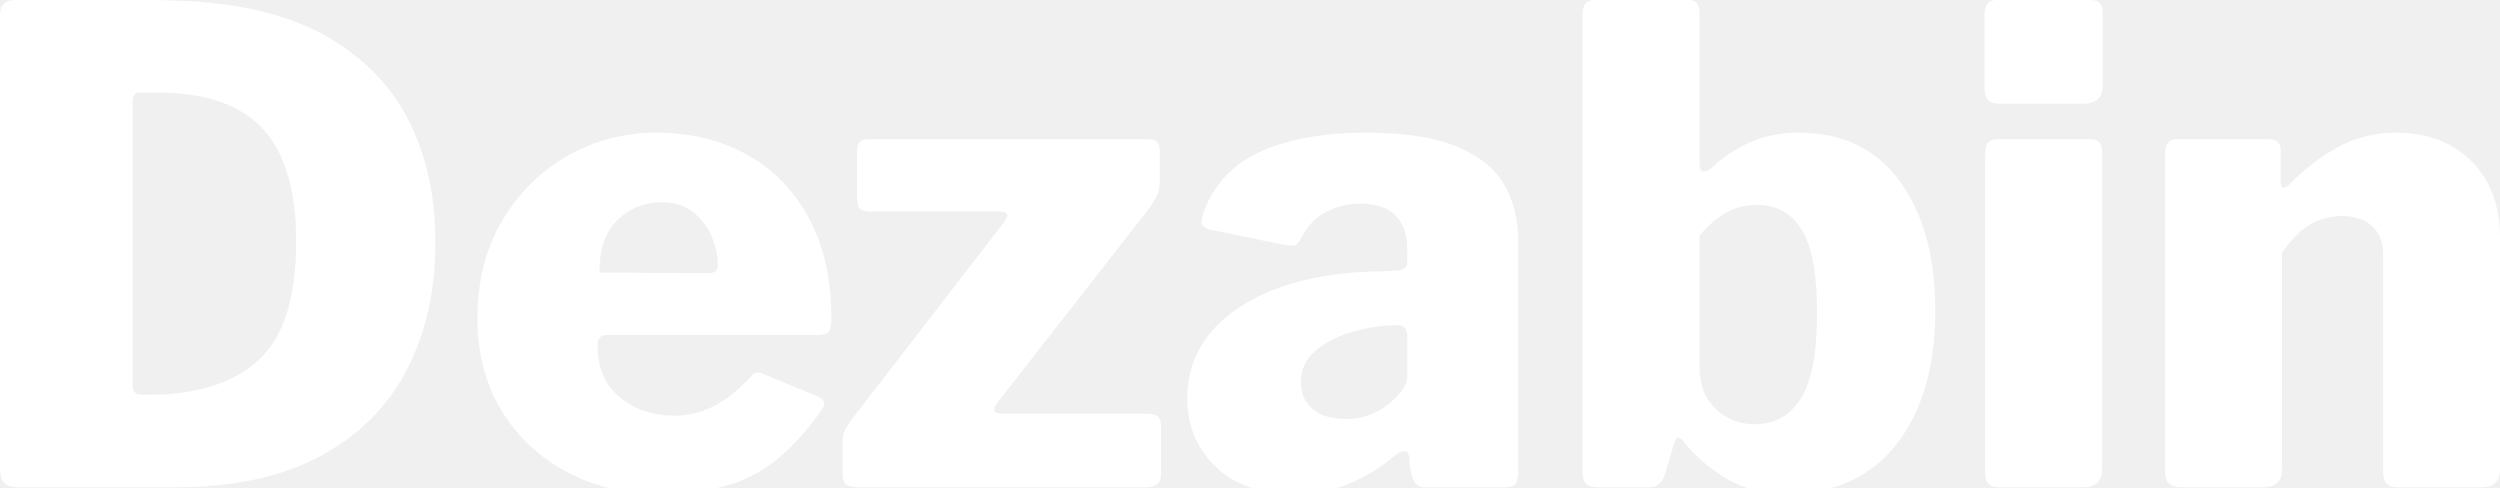
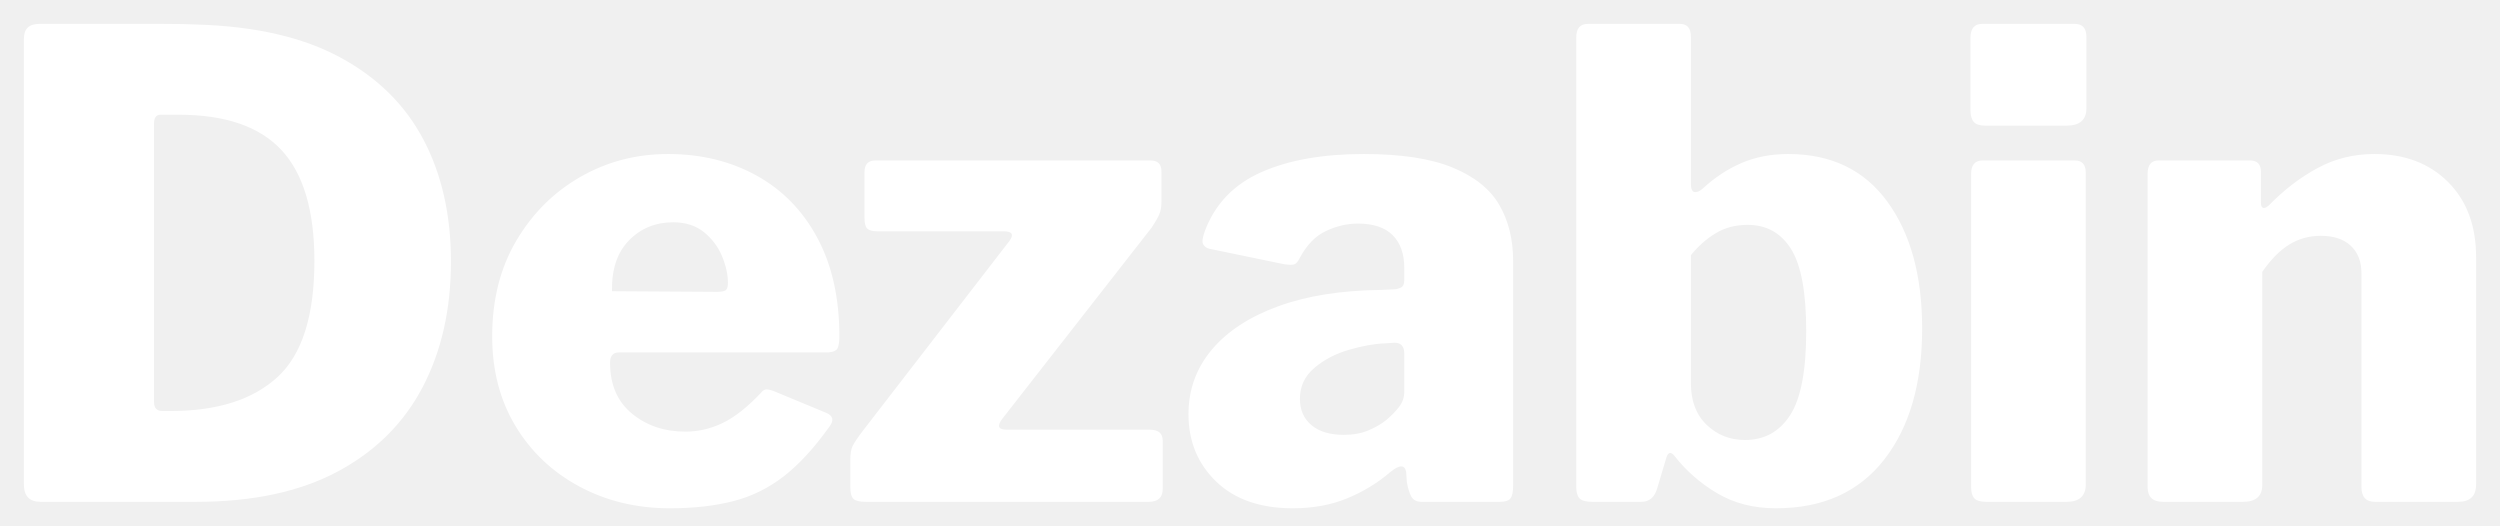
- <svg xmlns="http://www.w3.org/2000/svg" viewBox="0 0 3807 742">
+ <svg xmlns="http://www.w3.org/2000/svg" viewBox="-37.1 -37.1 3881.2 816.2">
  <g fill="#ffffff">
    <path d="M267 742L26 742Q0 742 0 715L0 715L0 23Q0 0 24 0L24 0Q48 0 81 0Q114 0 149.5 0Q185 0 217 0Q249 0 269 1L269 1Q404 5 491 52Q578 99 620.5 180Q663 261 663 369L663 369Q663 480 619 564Q575 648 487 695Q399 742 267 742L267 742M215 601L215 601L228 601Q336 601 393.5 548.5Q451 496 451 368L451 368Q451 251 400 196Q349 141 240 141L240 141L212 141Q202 141 202 155L202 155L202 587Q202 601 215 601" />
    <path d="M910 526L910 526Q910 577 944 605Q978 633 1027 633L1027 633Q1057 633 1085 619.5Q1113 606 1145 572L1145 572Q1148 568 1152 567.5Q1156 567 1164 570L1164 570L1246 604Q1262 611 1250 626L1250 626Q1215 675 1179.5 702.5Q1144 730 1101 741Q1058 752 1003 752L1003 752Q925 752 862 718Q799 684 763 624Q727 564 727 485L727 485Q727 400 764.5 336.5Q802 273 864 237.5Q926 202 1000 202L1000 202Q1077 202 1137.5 235.5Q1198 269 1232 332.5Q1266 396 1266 485L1266 485Q1266 497 1263.5 503Q1261 509 1249 510L1249 510L924 510Q910 510 910 526M913 415L1076 416Q1086 416 1089.5 413.5Q1093 411 1093 402L1093 402Q1093 383 1084 361Q1075 339 1056 323.5Q1037 308 1008 308L1008 308Q967 308 939.5 336Q912 364 913 415L913 415M1746 742L1307 742Q1293 742 1288 737.5Q1283 733 1283 719L1283 719L1283 677Q1283 663 1286.5 655.5Q1290 648 1303 631L1303 631L1530 337Q1541 322 1521 322L1521 322L1325 322Q1314 322 1309.5 318Q1305 314 1305 301L1305 301L1305 230Q1305 212 1322 212L1322 212L1749 212Q1766 212 1766 229L1766 229L1766 277Q1766 288 1762.5 296Q1759 304 1751 316L1751 316L1519 613Q1506 630 1526 630L1526 630L1748 630Q1768 630 1768 647L1768 647L1768 722Q1768 742 1746 742L1746 742M2121 696L2121 696Q2092 721 2054.5 736.5Q2017 752 1970 752L1970 752Q1894 752 1851 710.5Q1808 669 1808 606L1808 606Q1808 549 1844 506Q1880 463 1947 438.5Q2014 414 2107 413L2107 413L2128 412Q2132 412 2137.5 409.5Q2143 407 2143 398L2143 398L2143 379Q2143 346 2125 328Q2107 310 2071 310L2071 310Q2046 310 2021.5 321.5Q1997 333 1981 363L1981 363Q1977 371 1973 373Q1969 375 1956 373L1956 373L1840 349Q1833 347 1830.5 341.5Q1828 336 1834 320L1834 320Q1858 258 1921.5 230Q1985 202 2080 202L2080 202Q2167 202 2218 223Q2269 244 2290.5 281Q2312 318 2312 368L2312 368L2312 717Q2312 731 2308 736.5Q2304 742 2291 742L2291 742L2170 742Q2158 742 2153.5 733Q2149 724 2147 711L2147 711L2146 696Q2143 678 2121 696M2143 571L2143 512Q2143 495 2128 495L2128 495L2112 496Q2088 497 2057 506Q2026 515 2003.5 534Q1981 553 1981 582L1981 582Q1981 608 1999 623Q2017 638 2049 638L2049 638Q2071 638 2087.5 631Q2104 624 2115 615L2115 615Q2127 605 2135 594.5Q2143 584 2143 571L2143 571M2511 742L2435 742Q2420 742 2415 736.5Q2410 731 2410 719L2410 719L2410 21Q2410 0 2428 0L2428 0L2571 0Q2588 0 2588 20L2588 20L2588 248Q2588 260 2593.5 261Q2599 262 2606 256L2606 256Q2634 230 2666.5 216Q2699 202 2739 202L2739 202Q2839 202 2893 276Q2947 350 2947 473L2947 473Q2947 601 2888 676.5Q2829 752 2720 752L2720 752Q2668 752 2628.5 728.5Q2589 705 2562 670L2562 670Q2554 661 2550 673L2550 673L2536 720Q2530 742 2511 742L2511 742M2588 359L2588 558Q2588 599 2612.5 622.5Q2637 646 2672 646L2672 646Q2717 646 2742 607.5Q2767 569 2767 477L2767 477Q2767 387 2743.5 349.5Q2720 312 2676 312L2676 312Q2648 312 2626.5 325Q2605 338 2588 359L2588 359M3202 20L3202 131Q3202 158 3171 158L3171 158L3046 158Q3032 158 3027 152Q3022 146 3022 134L3022 134L3022 22Q3022 0 3040 0L3040 0L3184 0Q3202 0 3202 20L3202 20M3201 231L3201 715Q3201 742 3171 742L3171 742L3047 742Q3033 742 3028 736.5Q3023 731 3023 719L3023 719L3023 233Q3023 212 3041 212L3041 212L3184 212Q3201 212 3201 231L3201 231M3445 742L3321 742Q3297 742 3297 719L3297 719L3297 233Q3297 212 3314 212L3314 212L3456 212Q3473 212 3473 230L3473 230L3473 278Q3473 284 3476 285.5Q3479 287 3485 282L3485 282Q3520 246 3560.5 224Q3601 202 3649 202L3649 202Q3720 202 3763.5 245.5Q3807 289 3807 362L3807 362L3807 715Q3807 742 3779 742L3779 742L3650 742Q3629 742 3629 719L3629 719L3629 387Q3629 360 3612.5 344.5Q3596 329 3566 329L3566 329Q3539 329 3517 342.5Q3495 356 3475 385L3475 385L3475 716Q3475 742 3445 742L3445 742" />
  </g>
</svg>
